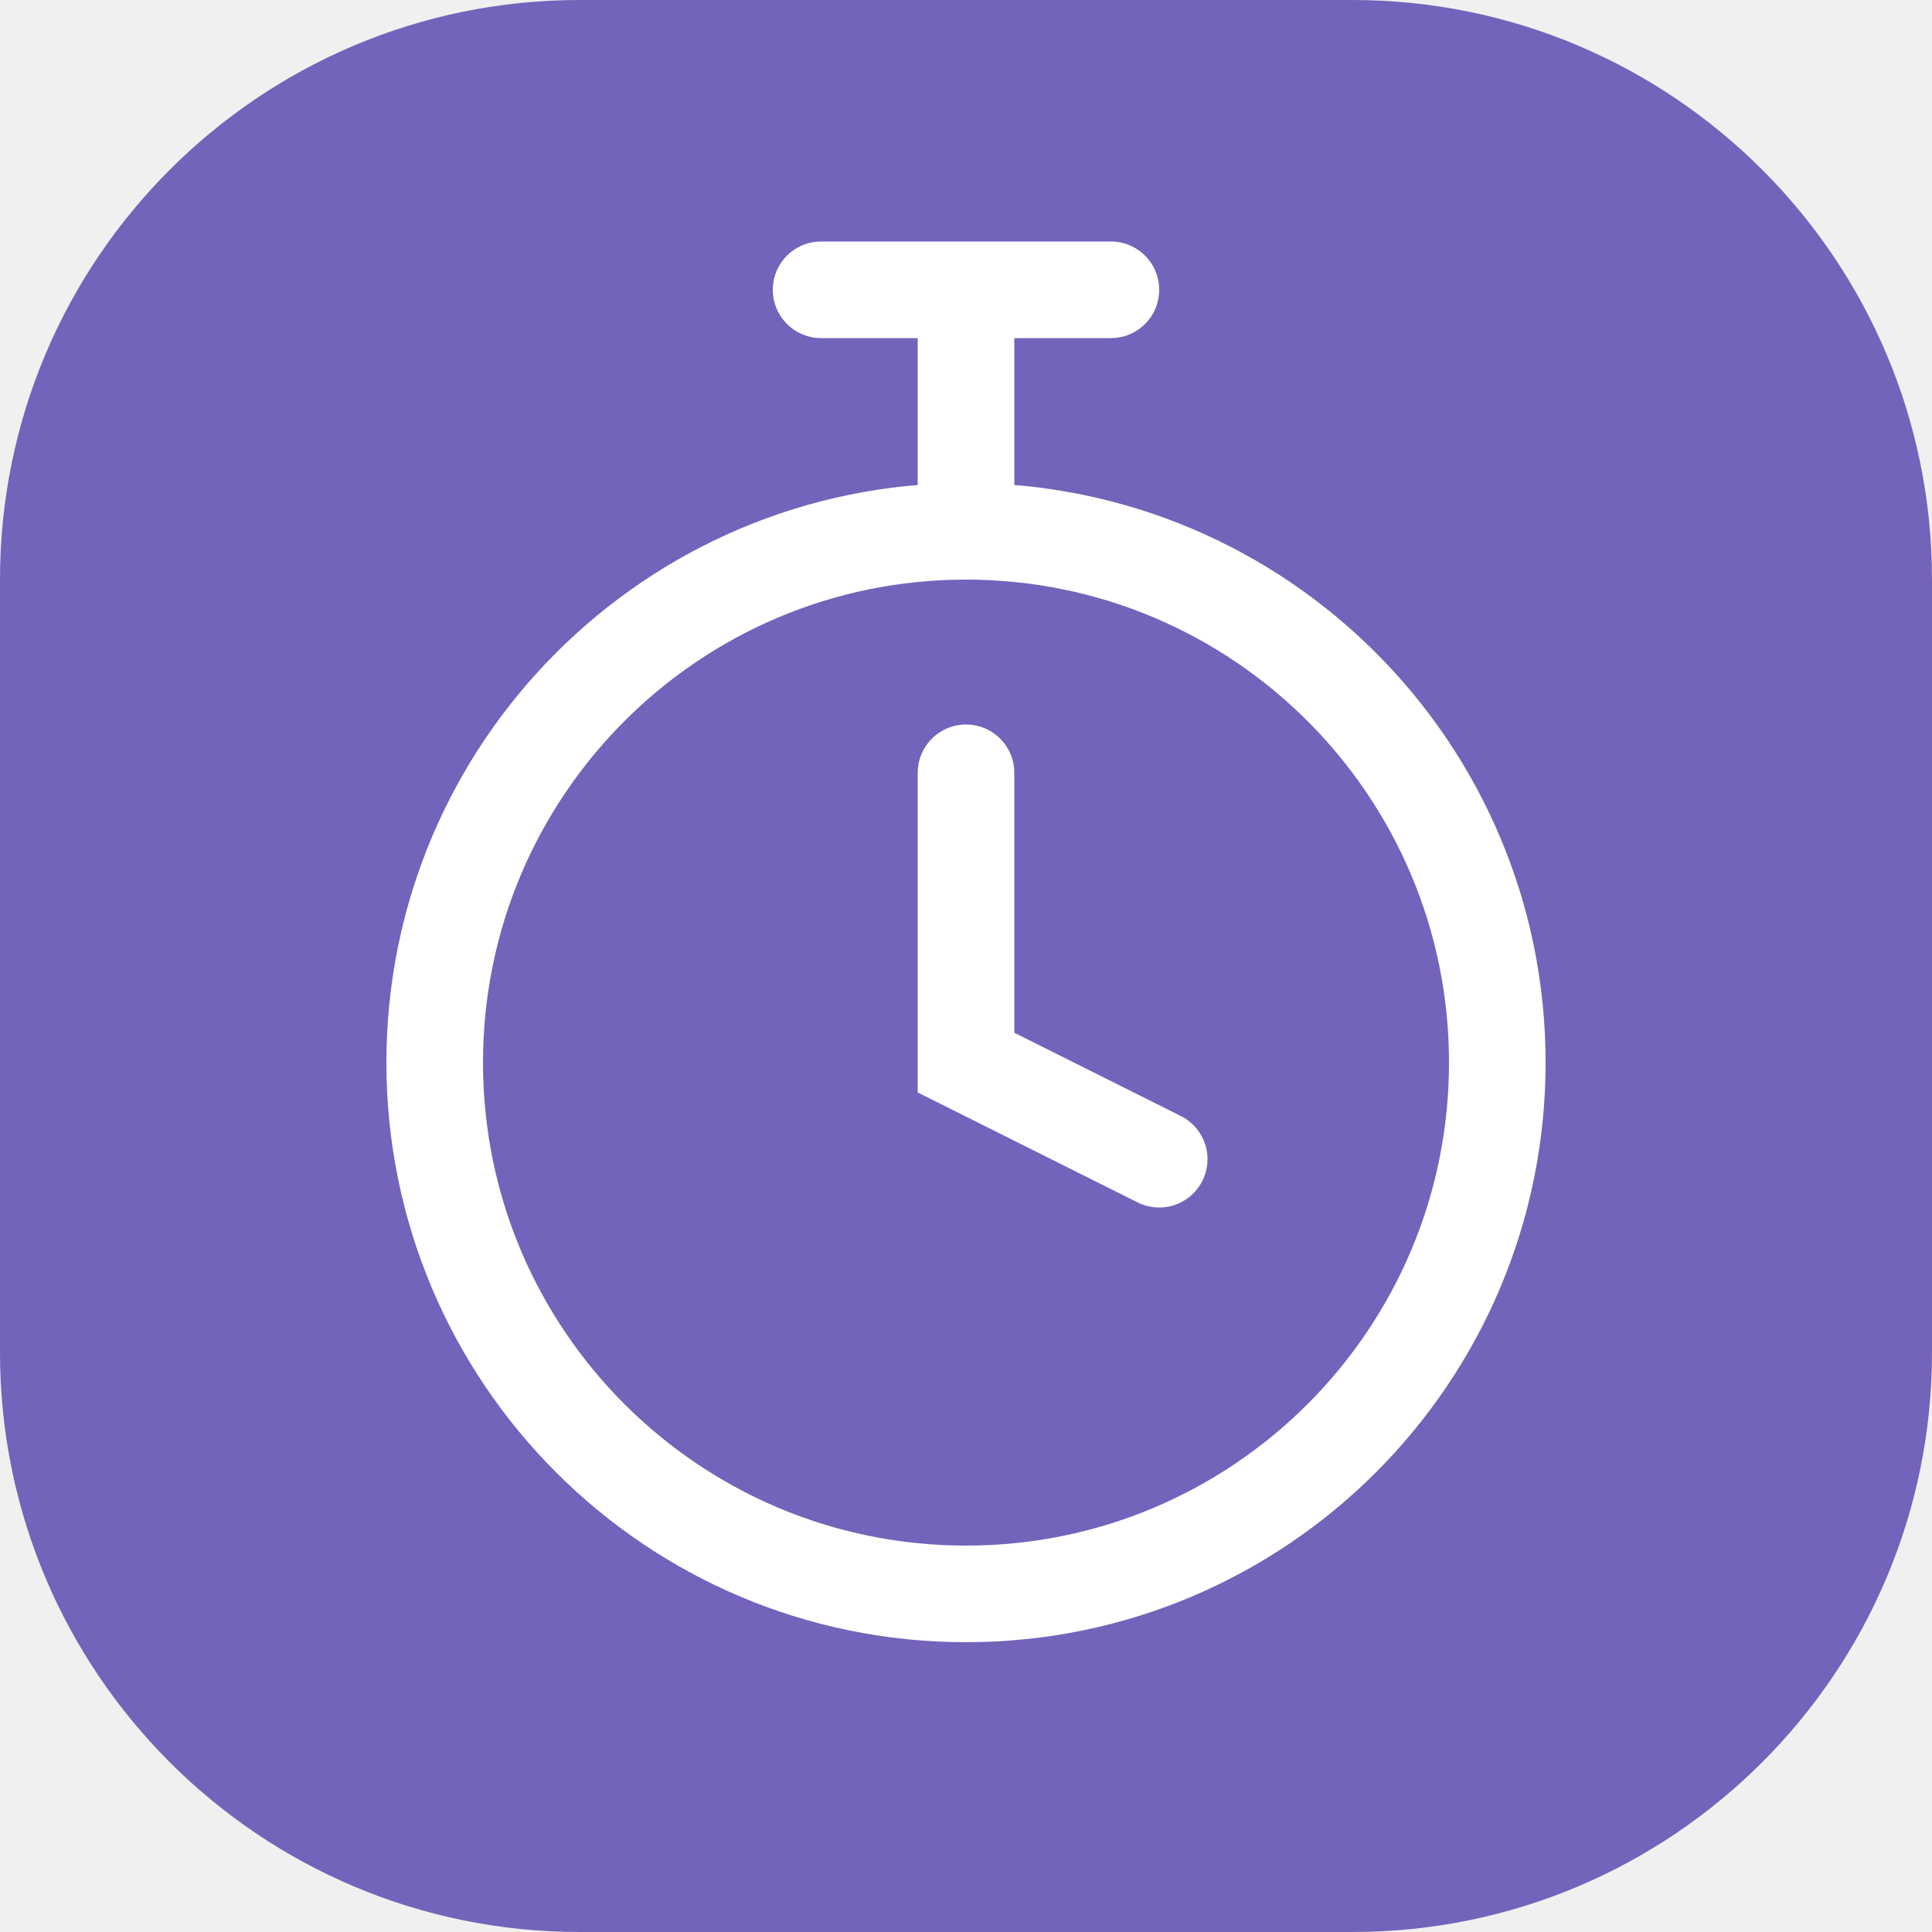
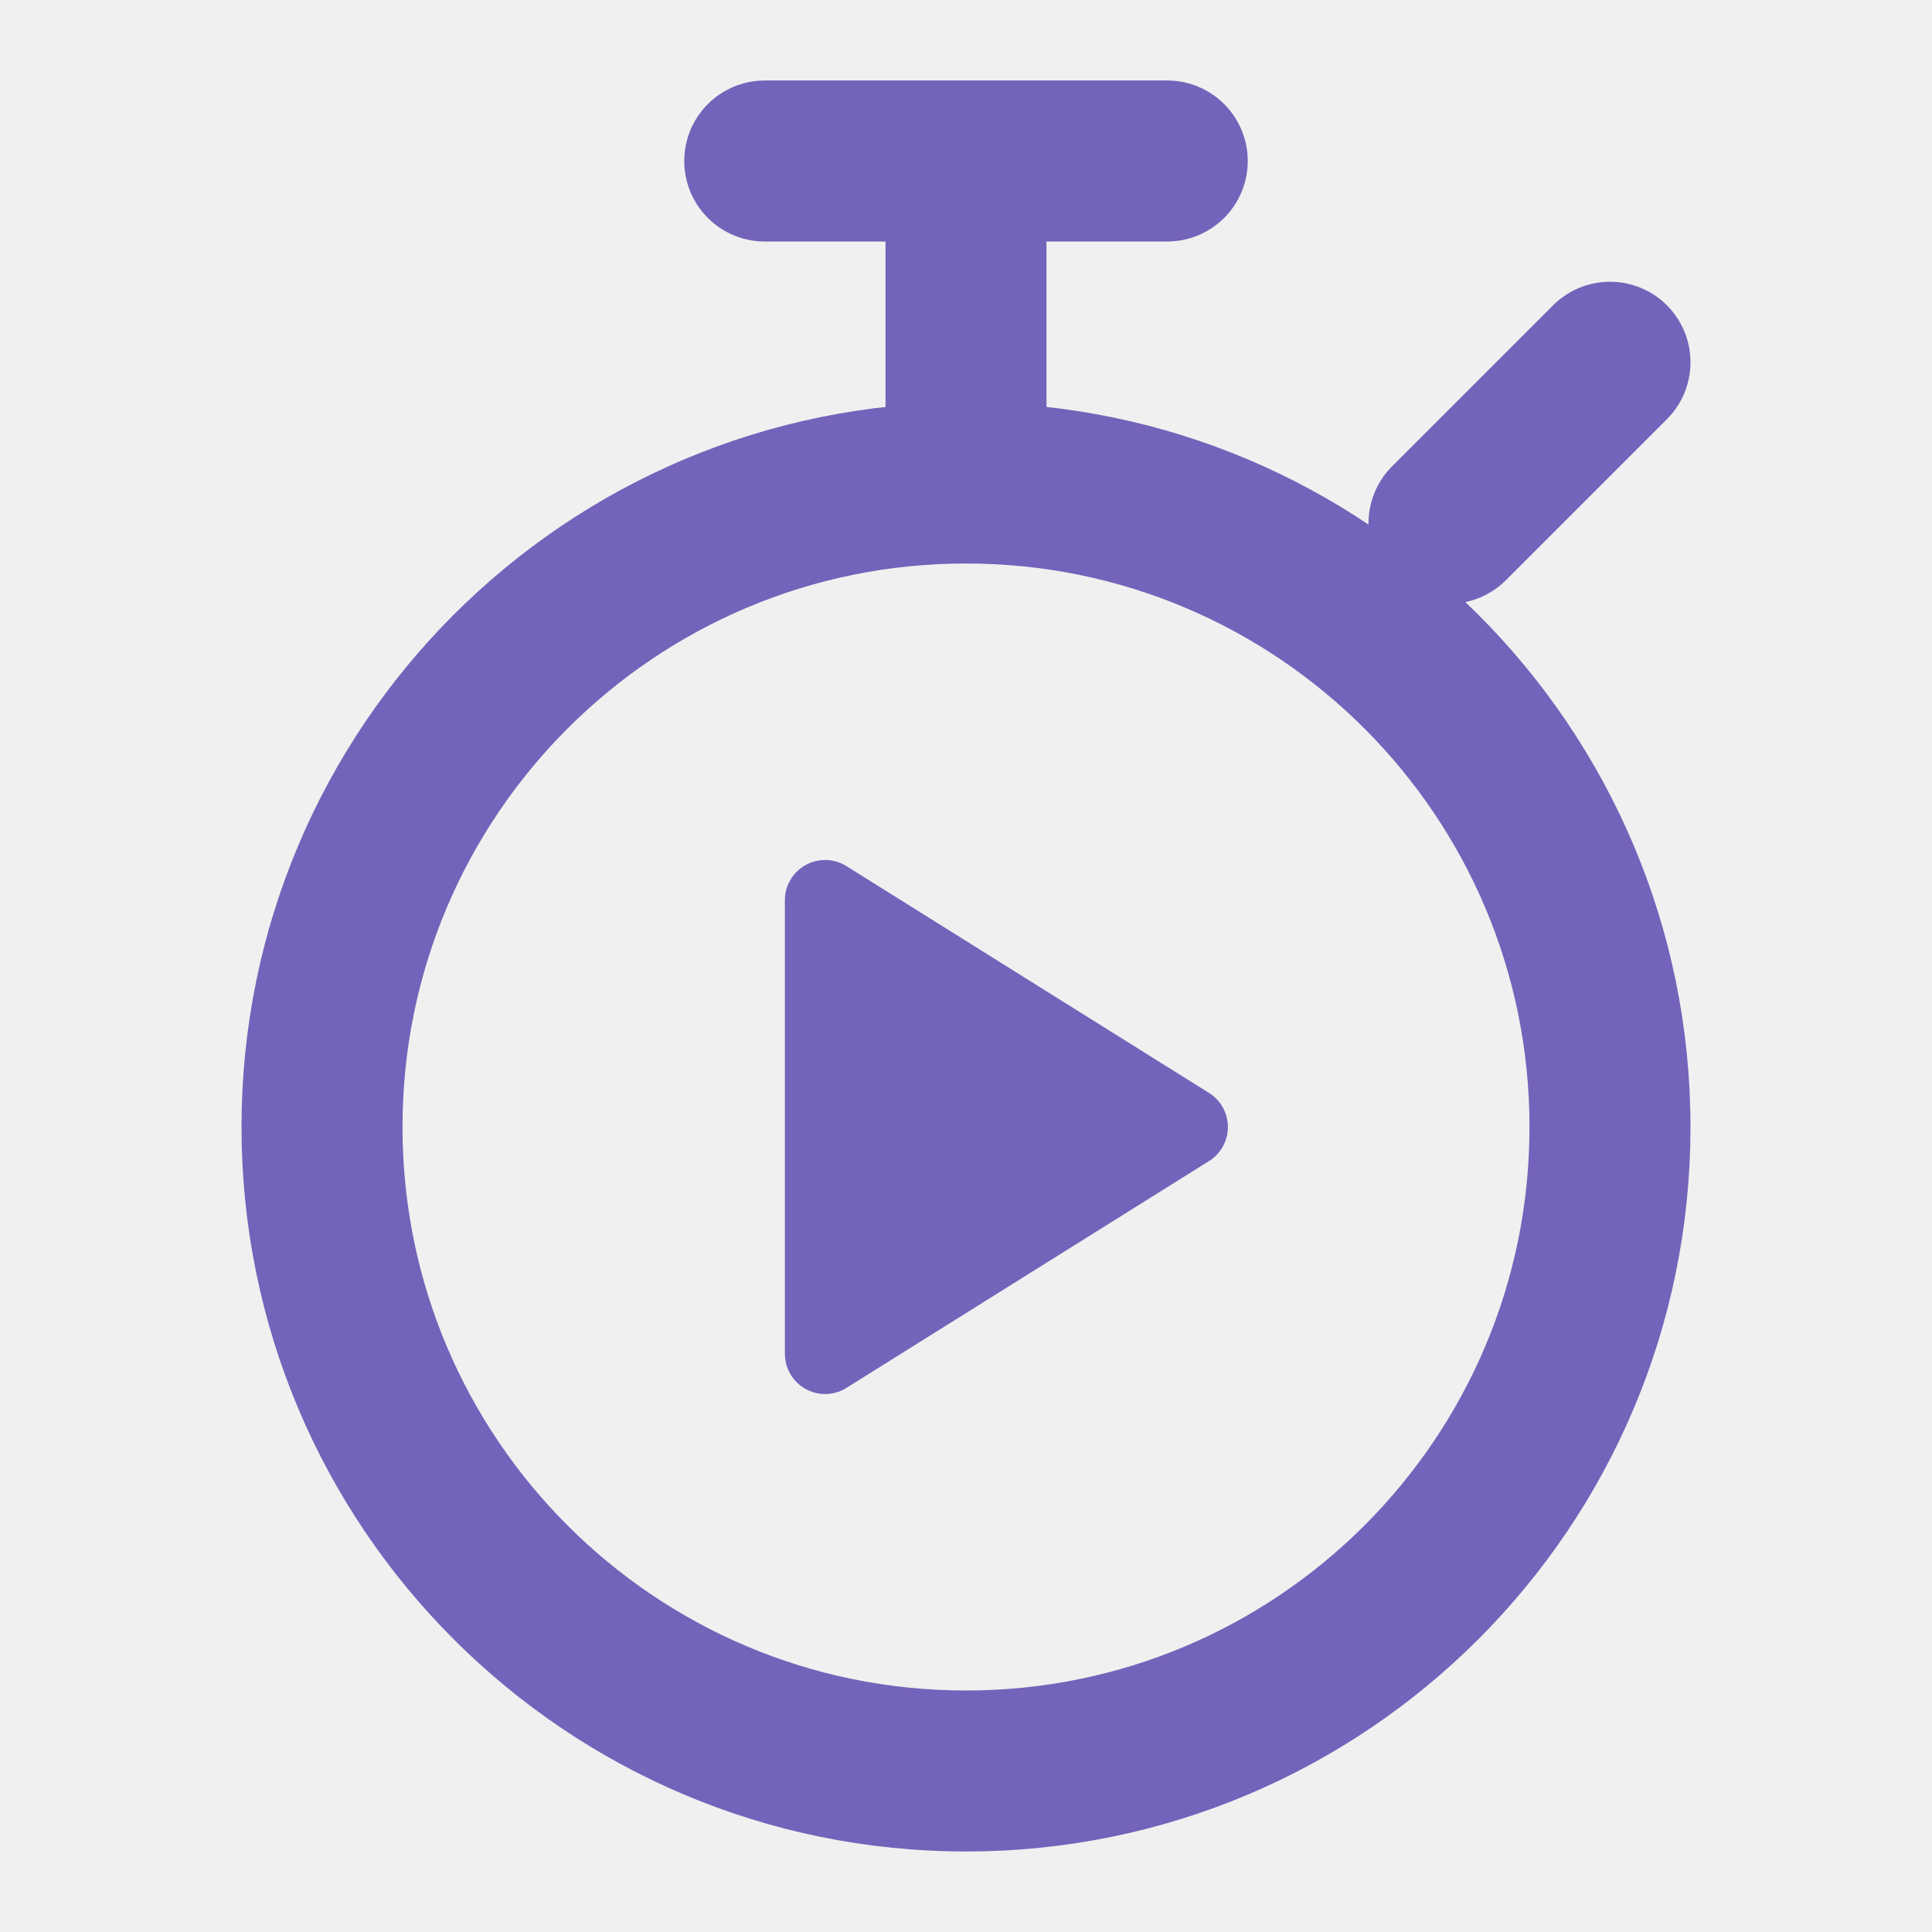
- <svg xmlns="http://www.w3.org/2000/svg" viewBox="0 0 40 40">
-   <rect width="40" height="40" rx="12" fill="#7463ba" />
-   <g stroke="#fff" stroke-width="2" fill="none" stroke-linecap="round">
-     <circle cx="20" cy="22" r="11" />
-     <path d="M17 6h6m-3 0v5m0 5v6l4 2" />
-   </g>
+ <svg xmlns="http://www.w3.org/2000/svg" viewBox="0 0 48 48" fill="none">
+   <style>svg{color:#7463ba}@media(prefers-color-scheme:dark){svg{color:#b9a8ed}}</style>
+   <path d="M19 4h10M24 4v7M36 13l4-4" stroke="currentColor" stroke-width="4" stroke-linecap="round" />
+   <circle cx="24" cy="28" r="16" stroke="currentColor" stroke-width="4" />
+   <path d="M21 21.5a1 1 0 0 0-1.5.87v11.26a1 1 0 0 0 1.5.87l9-5.63a1 1 0 0 0 0-1.74Z" fill="currentColor" />
</svg>
